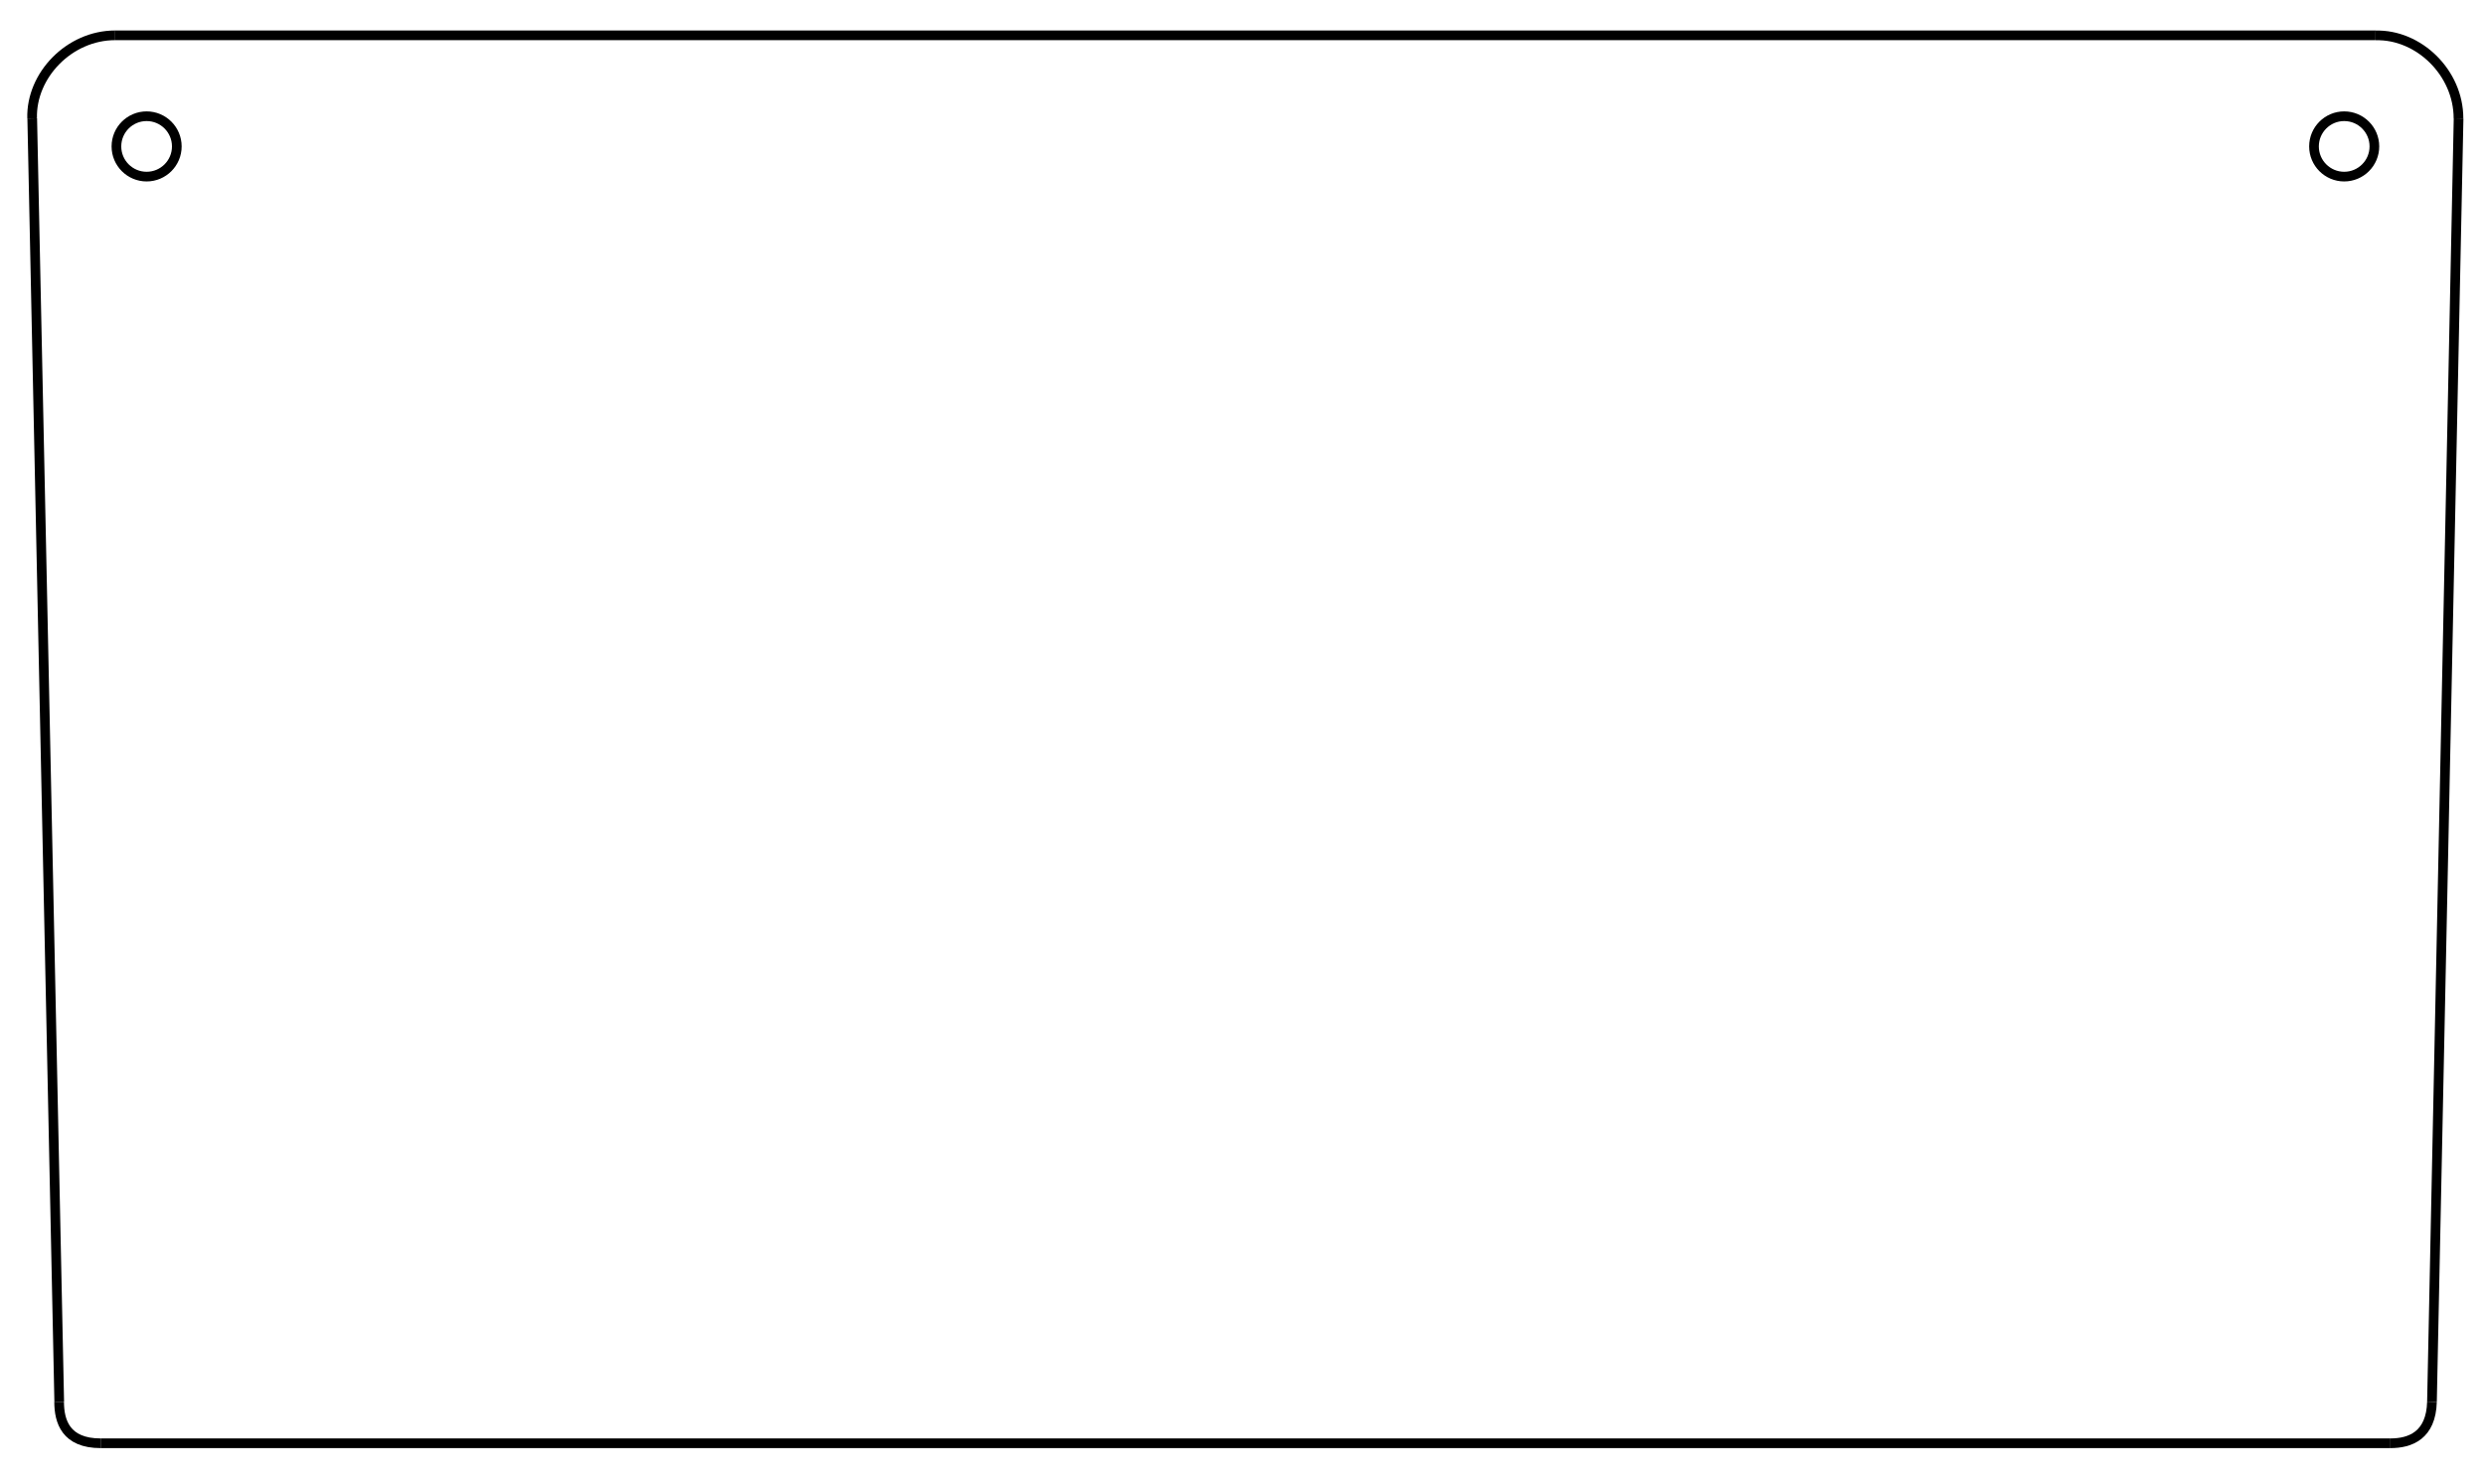
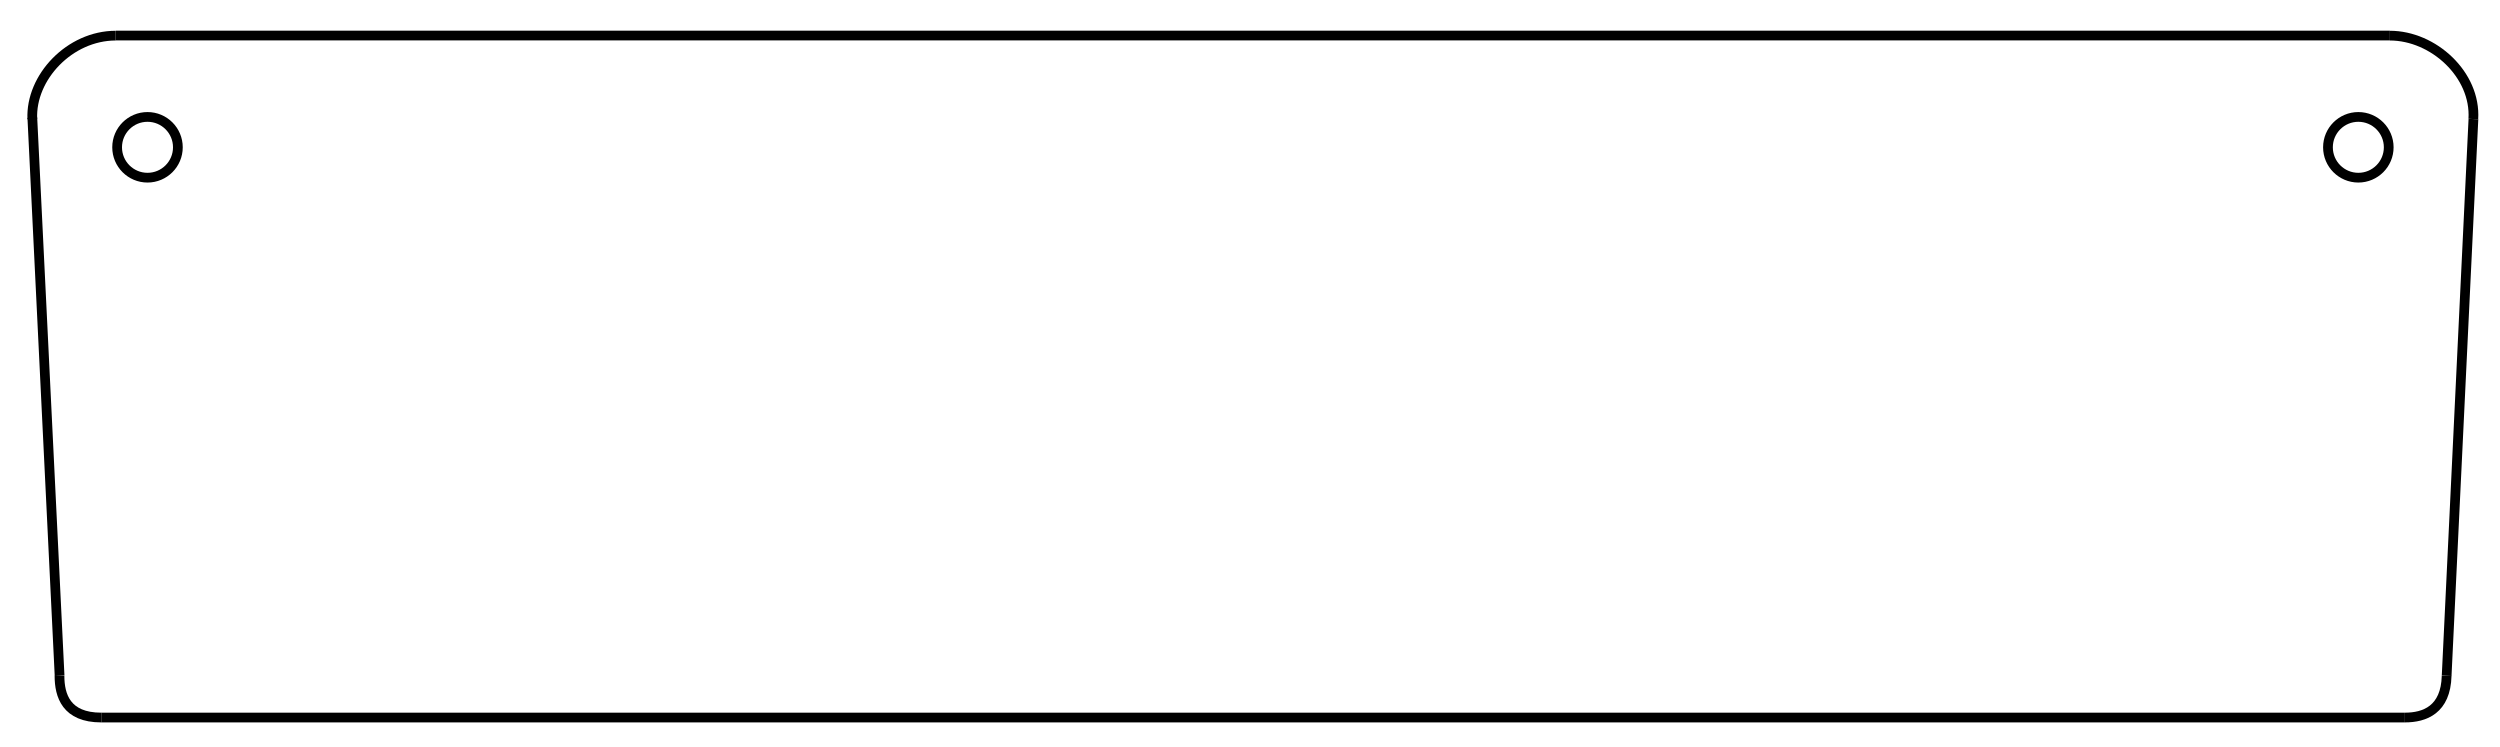
- <svg xmlns="http://www.w3.org/2000/svg" version="1.1" id="Livello_1" x="0px" y="0px" viewBox="0 0 256.78 153.33" style="enable-background:new 0 0 256.78 153.33;" xml:space="preserve">
+ <svg xmlns="http://www.w3.org/2000/svg" version="1.1" id="Livello_1" x="0px" y="0px" viewBox="0 0 256.78 76.67" style="enable-background:new 0 0 256.78 76.67;" xml:space="preserve">
  <style type="text/css">
	.st0{fill:none;stroke:#000000;stroke-miterlimit:10;}
</style>
  <line class="st0" x1="245.47" y1="3.65" x2="11.9" y2="3.65" />
-   <line class="st0" x1="247.01" y1="149.14" x2="10.4" y2="149.14" />
-   <line class="st0" x1="3.33" y1="12.23" x2="6.12" y2="144.85" />
-   <line class="st0" x1="251.3" y1="144.85" x2="254.05" y2="12.23" />
-   <path class="st0" d="M251.3,144.85c-0.09,3.49-2.25,4.29-4.29,4.29" />
-   <path class="st0" d="M10.4,149.14c-3.61,0-4.29-2.26-4.29-4.29" />
-   <path class="st0" d="M3.32,12.23C3.19,7.78,7.16,3.65,11.9,3.65" />
-   <path class="st0" d="M245.47,3.66c4.45-0.13,8.57,3.84,8.57,8.57" />
+   <line class="st0" x1="247.01" y1="73.7" x2="10.4" y2="73.7" />
+   <path class="st0" d="M251.3,69.41c-0.09,3.49-2.25,4.29-4.29,4.29" />
+   <path class="st0" d="M10.4,73.7c-3.61,0-4.29-2.26-4.29-4.29" />
+   <path class="st0" d="M3.32,12.23c-0.2-4.29,3.84-8.57,8.57-8.57" />
+   <path class="st0" d="M245.47,3.66c4.47,0,8.86,4.01,8.57,8.57" />
  <circle class="st0" cx="15.15" cy="15.13" r="3.12" />
  <circle class="st0" cx="242.23" cy="15.13" r="3.12" />
+   <line class="st0" x1="6.12" y1="69.41" x2="3.32" y2="12.08" />
+   <line class="st0" x1="251.3" y1="69.41" x2="254.05" y2="12.23" />
</svg>
